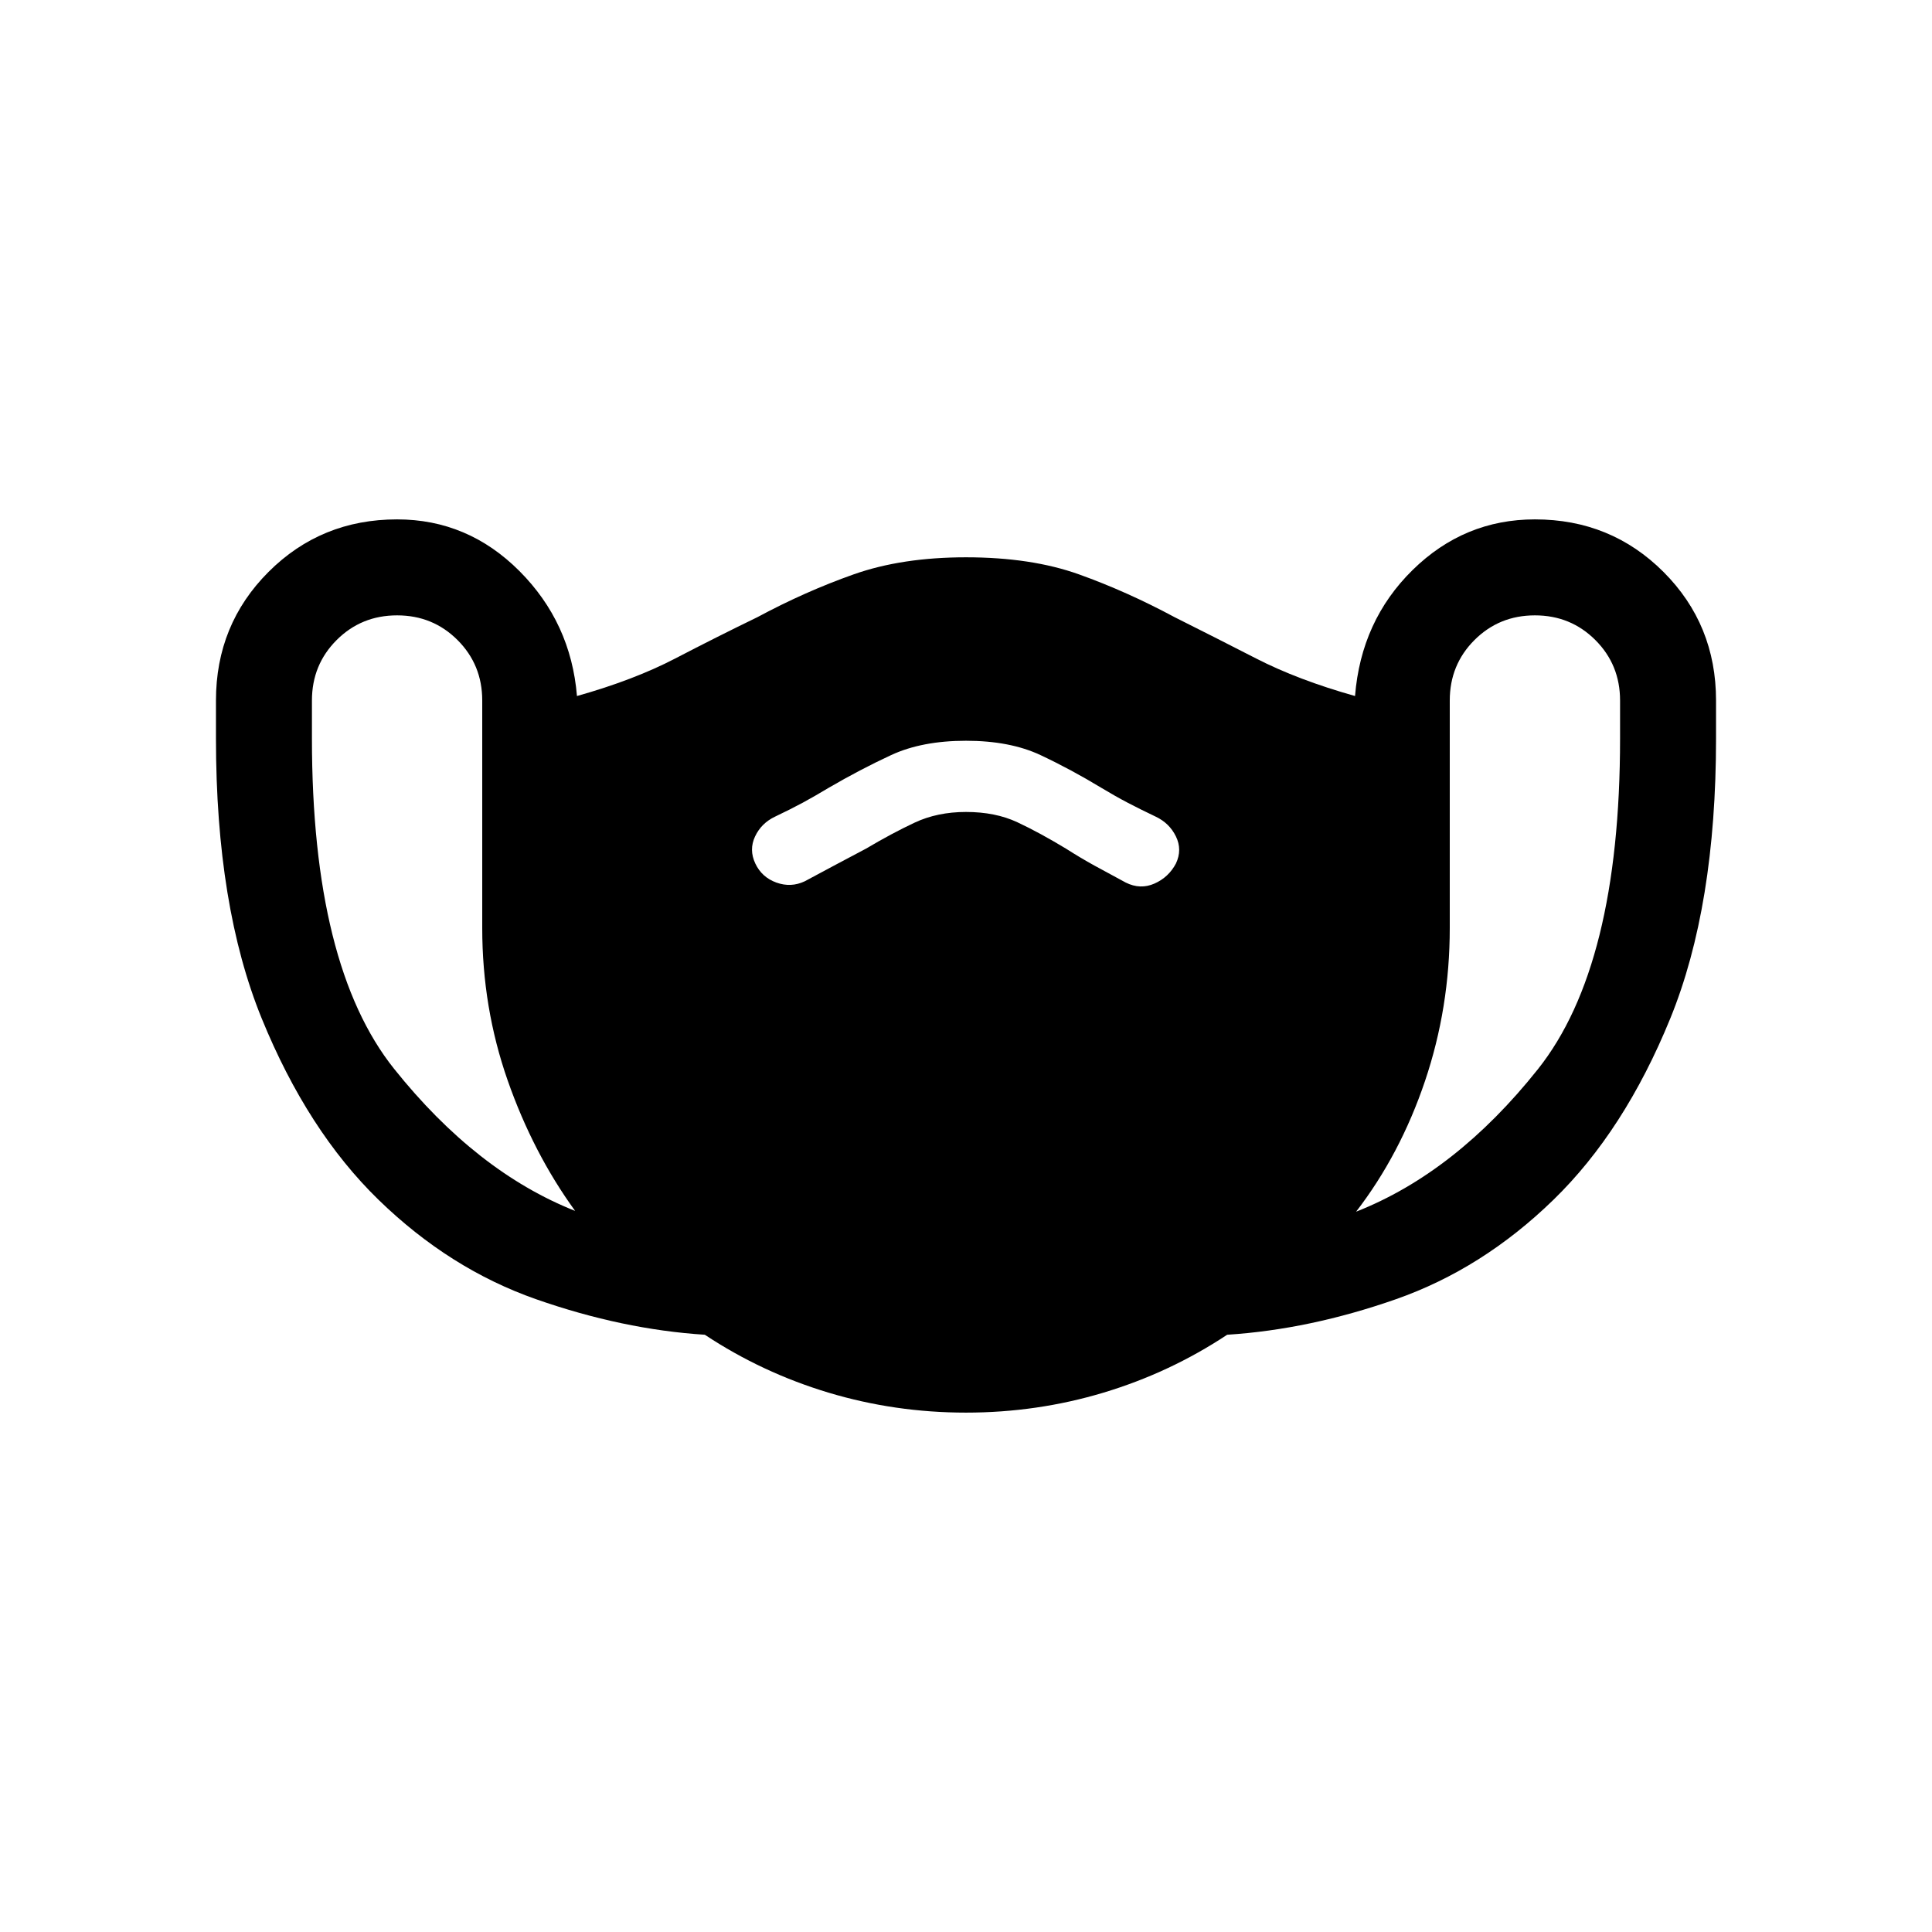
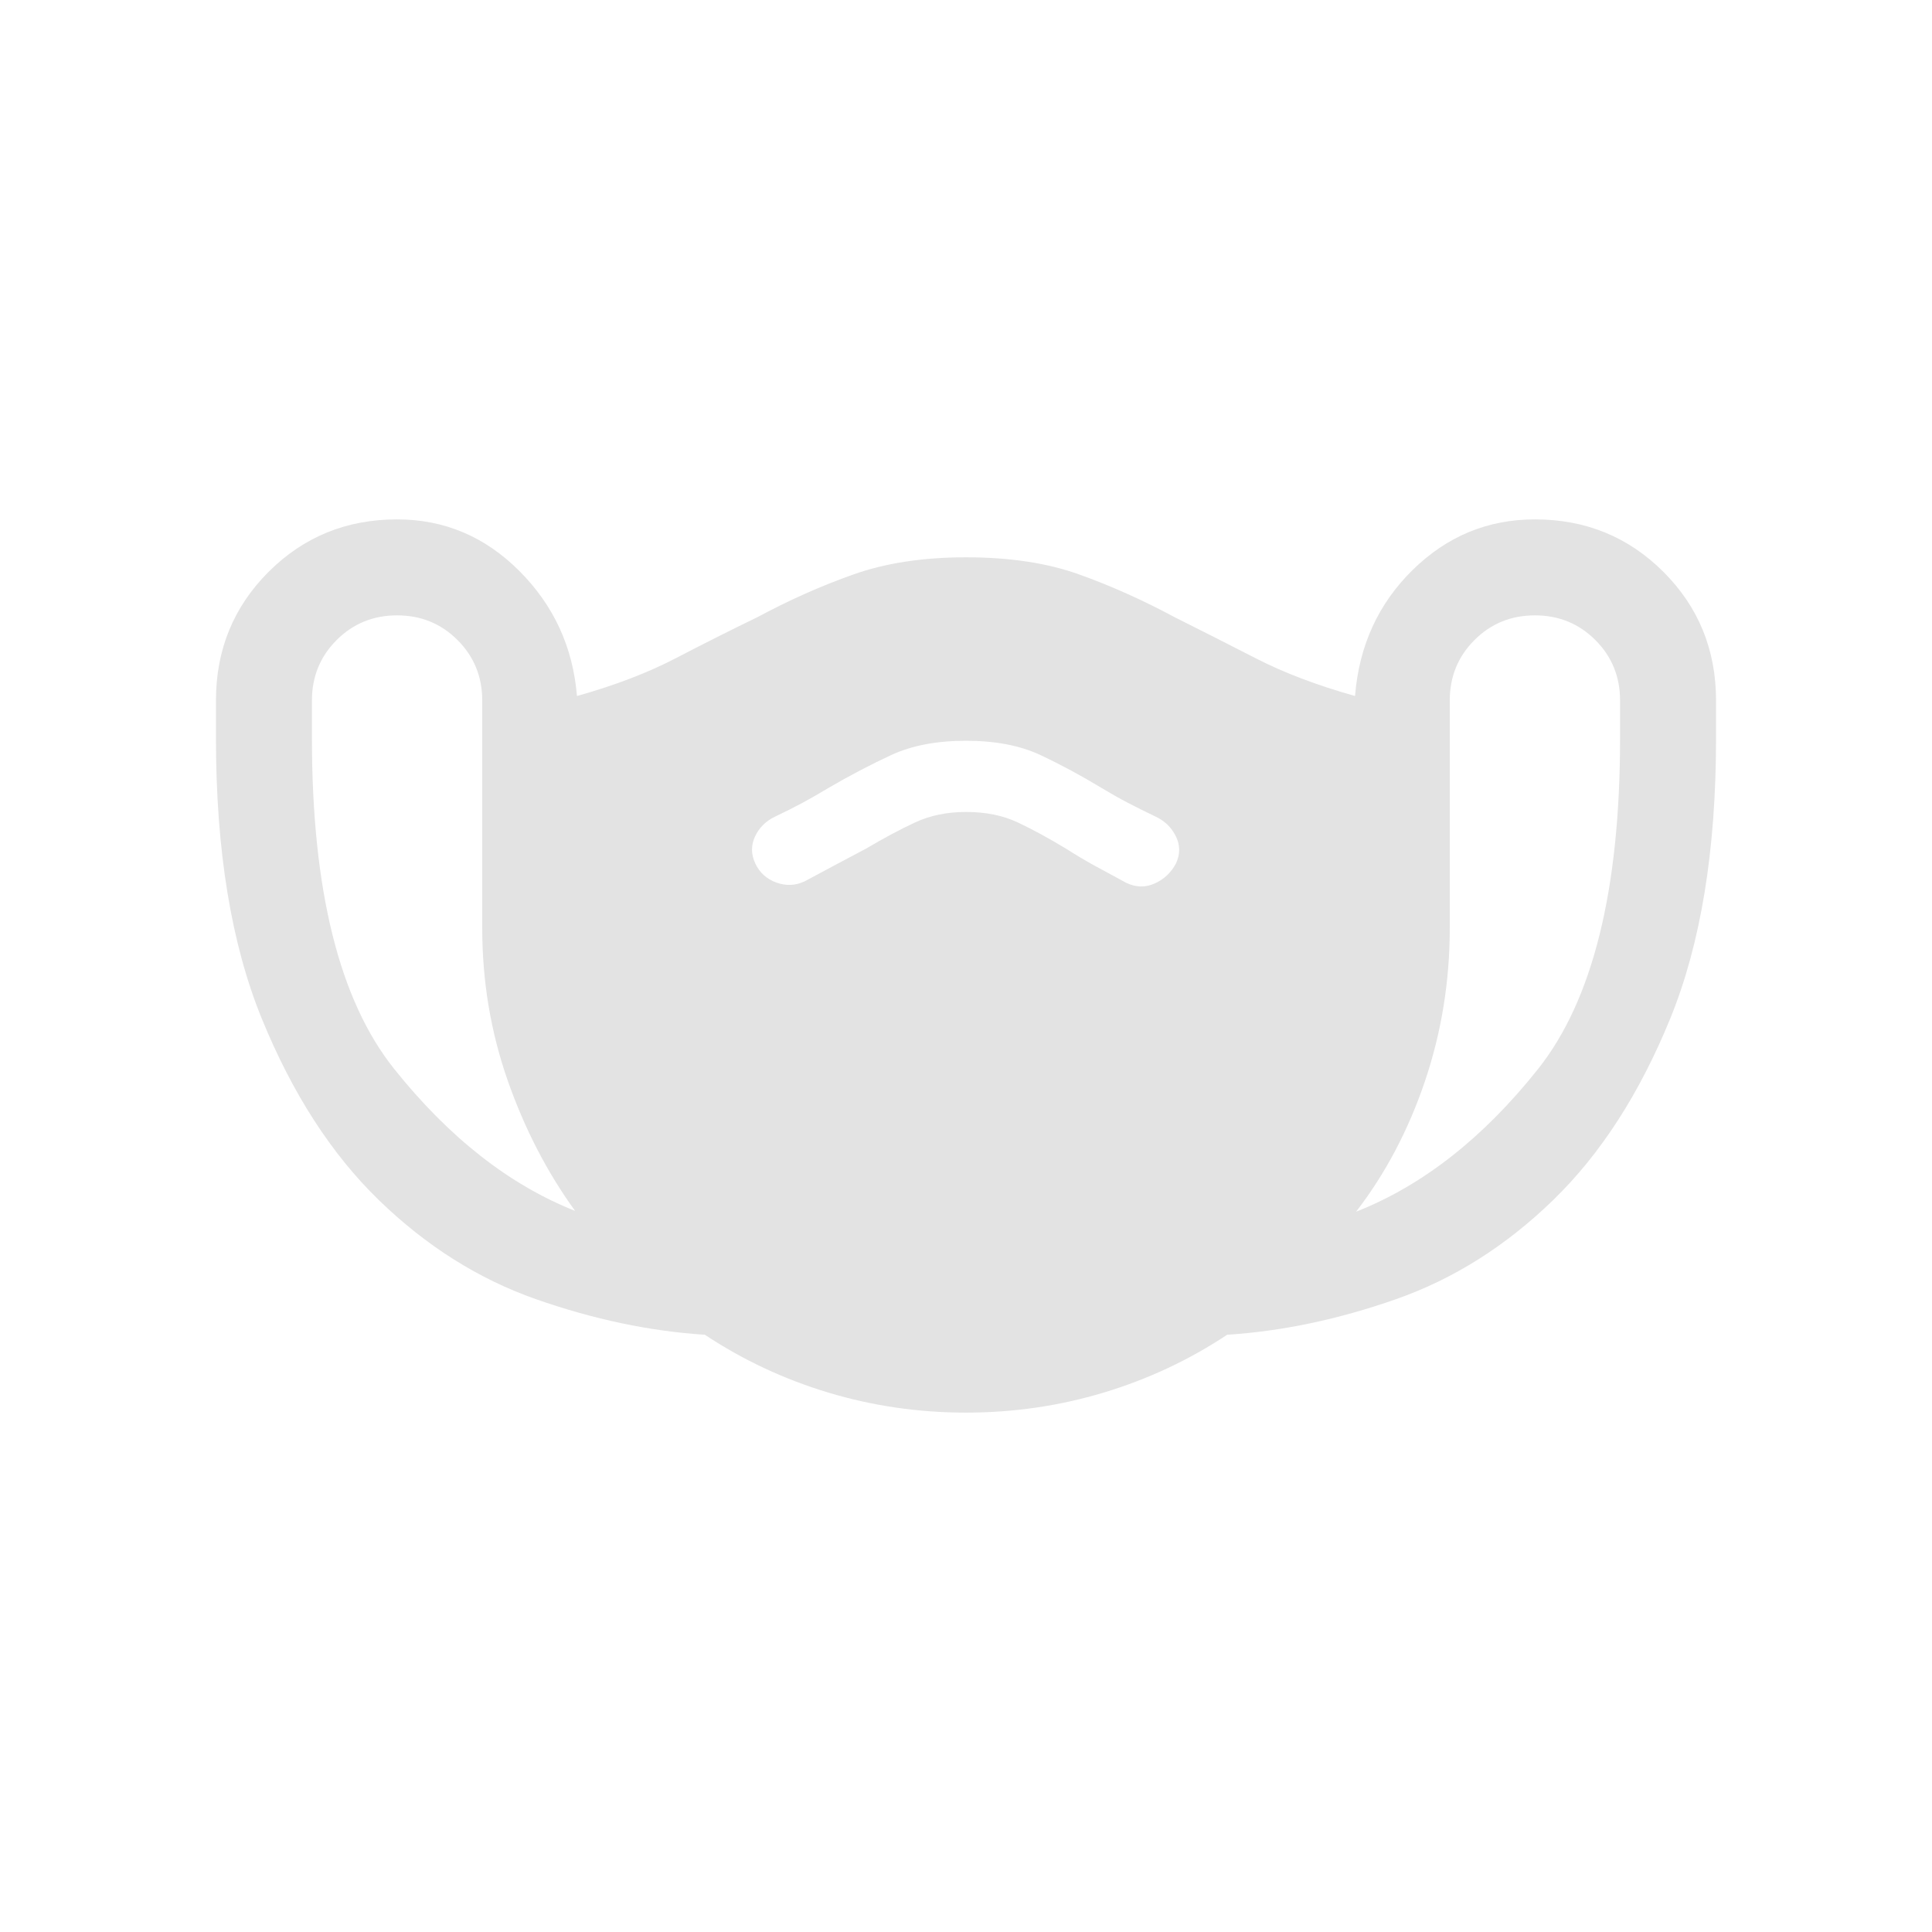
- <svg xmlns="http://www.w3.org/2000/svg" height="24px" viewBox="0 -960 960 960" width="24px" fill="currentColor">
+ <svg xmlns="http://www.w3.org/2000/svg" height="24px" viewBox="0 -960 960 960" width="24px" fill="#e3e3e3">
  <path d="M411.69-268q-33-9.92-61.46-28.77-40.92-2.62-83.84-17.65-42.93-15.04-78.23-49.35-35.31-34.31-58.08-90.08-22.77-55.77-22.77-139.23v-18.84q0-37.77 26.11-63.89 26.12-26.11 63.89-26.11 35.15 0 60.77 25.65 25.61 25.66 28.61 62.12 28.39-8 48.85-18.66 20.46-10.65 40.77-20.5 23.77-12.77 47.81-21.27 24.03-8.5 55.88-8.5 32.46 0 56.19 8.5 23.73 8.5 47.5 21.27 19.69 9.85 40.46 20.5 20.77 10.66 49.16 18.66 3-37.46 28.61-62.62 25.62-25.15 60.77-25.15 37.77 0 63.89 26.11 26.11 26.12 26.11 63.89v18.84q0 83.46-22.77 139.23-22.77 55.77-58.08 90.08-35.3 34.31-78.23 49.35-42.92 15.03-83.84 17.65-28.46 18.85-61.46 28.77-33 9.92-68.31 9.92T411.69-268Zm-125.92-90.31q-20.92-28.84-33.54-64.92-12.61-36.08-12.61-75.62v-113.07q0-17.77-12.27-30.04t-30.04-12.27q-17.77 0-30.04 12.27T155-611.92v18.84q0 113.08 40.85 164.2 40.84 51.11 89.92 70.57ZM480-556.54q14.62 0 25.54 5.12 10.92 5.11 24.15 13.11 7.23 4.62 14.16 8.43 6.92 3.8 15.53 8.42 7.23 3.61 14.27.5 7.04-3.12 10.66-9.96 3.23-6.85 0-13.46-3.23-6.62-10.08-9.85-7.62-3.62-13.92-6.92-6.31-3.31-12.93-7.31-15.23-9.23-30.38-16.35-15.15-7.11-37-7.11t-37.19 7.11q-15.35 7.12-31.19 16.35-6.62 4-12.73 7.31-6.12 3.3-13.74 6.92-6.84 3.23-9.96 9.85-3.11 6.61.12 13.46 3.23 6.84 10.46 9.46 7.23 2.61 14.08-.62 8.61-4.61 15.73-8.42 7.11-3.81 14.73-7.81 12.84-7.61 24.15-12.92 11.31-5.31 25.54-5.31Zm193.84 198.62q49.47-19.46 90.31-70.77Q805-480 805-593.08v-18.84q0-17.77-12.27-30.04t-30.04-12.27q-17.77 0-30.04 12.27t-12.27 30.04v113.07q0 39.54-12.3 76-12.31 36.47-34.24 64.93Z" />
</svg>
